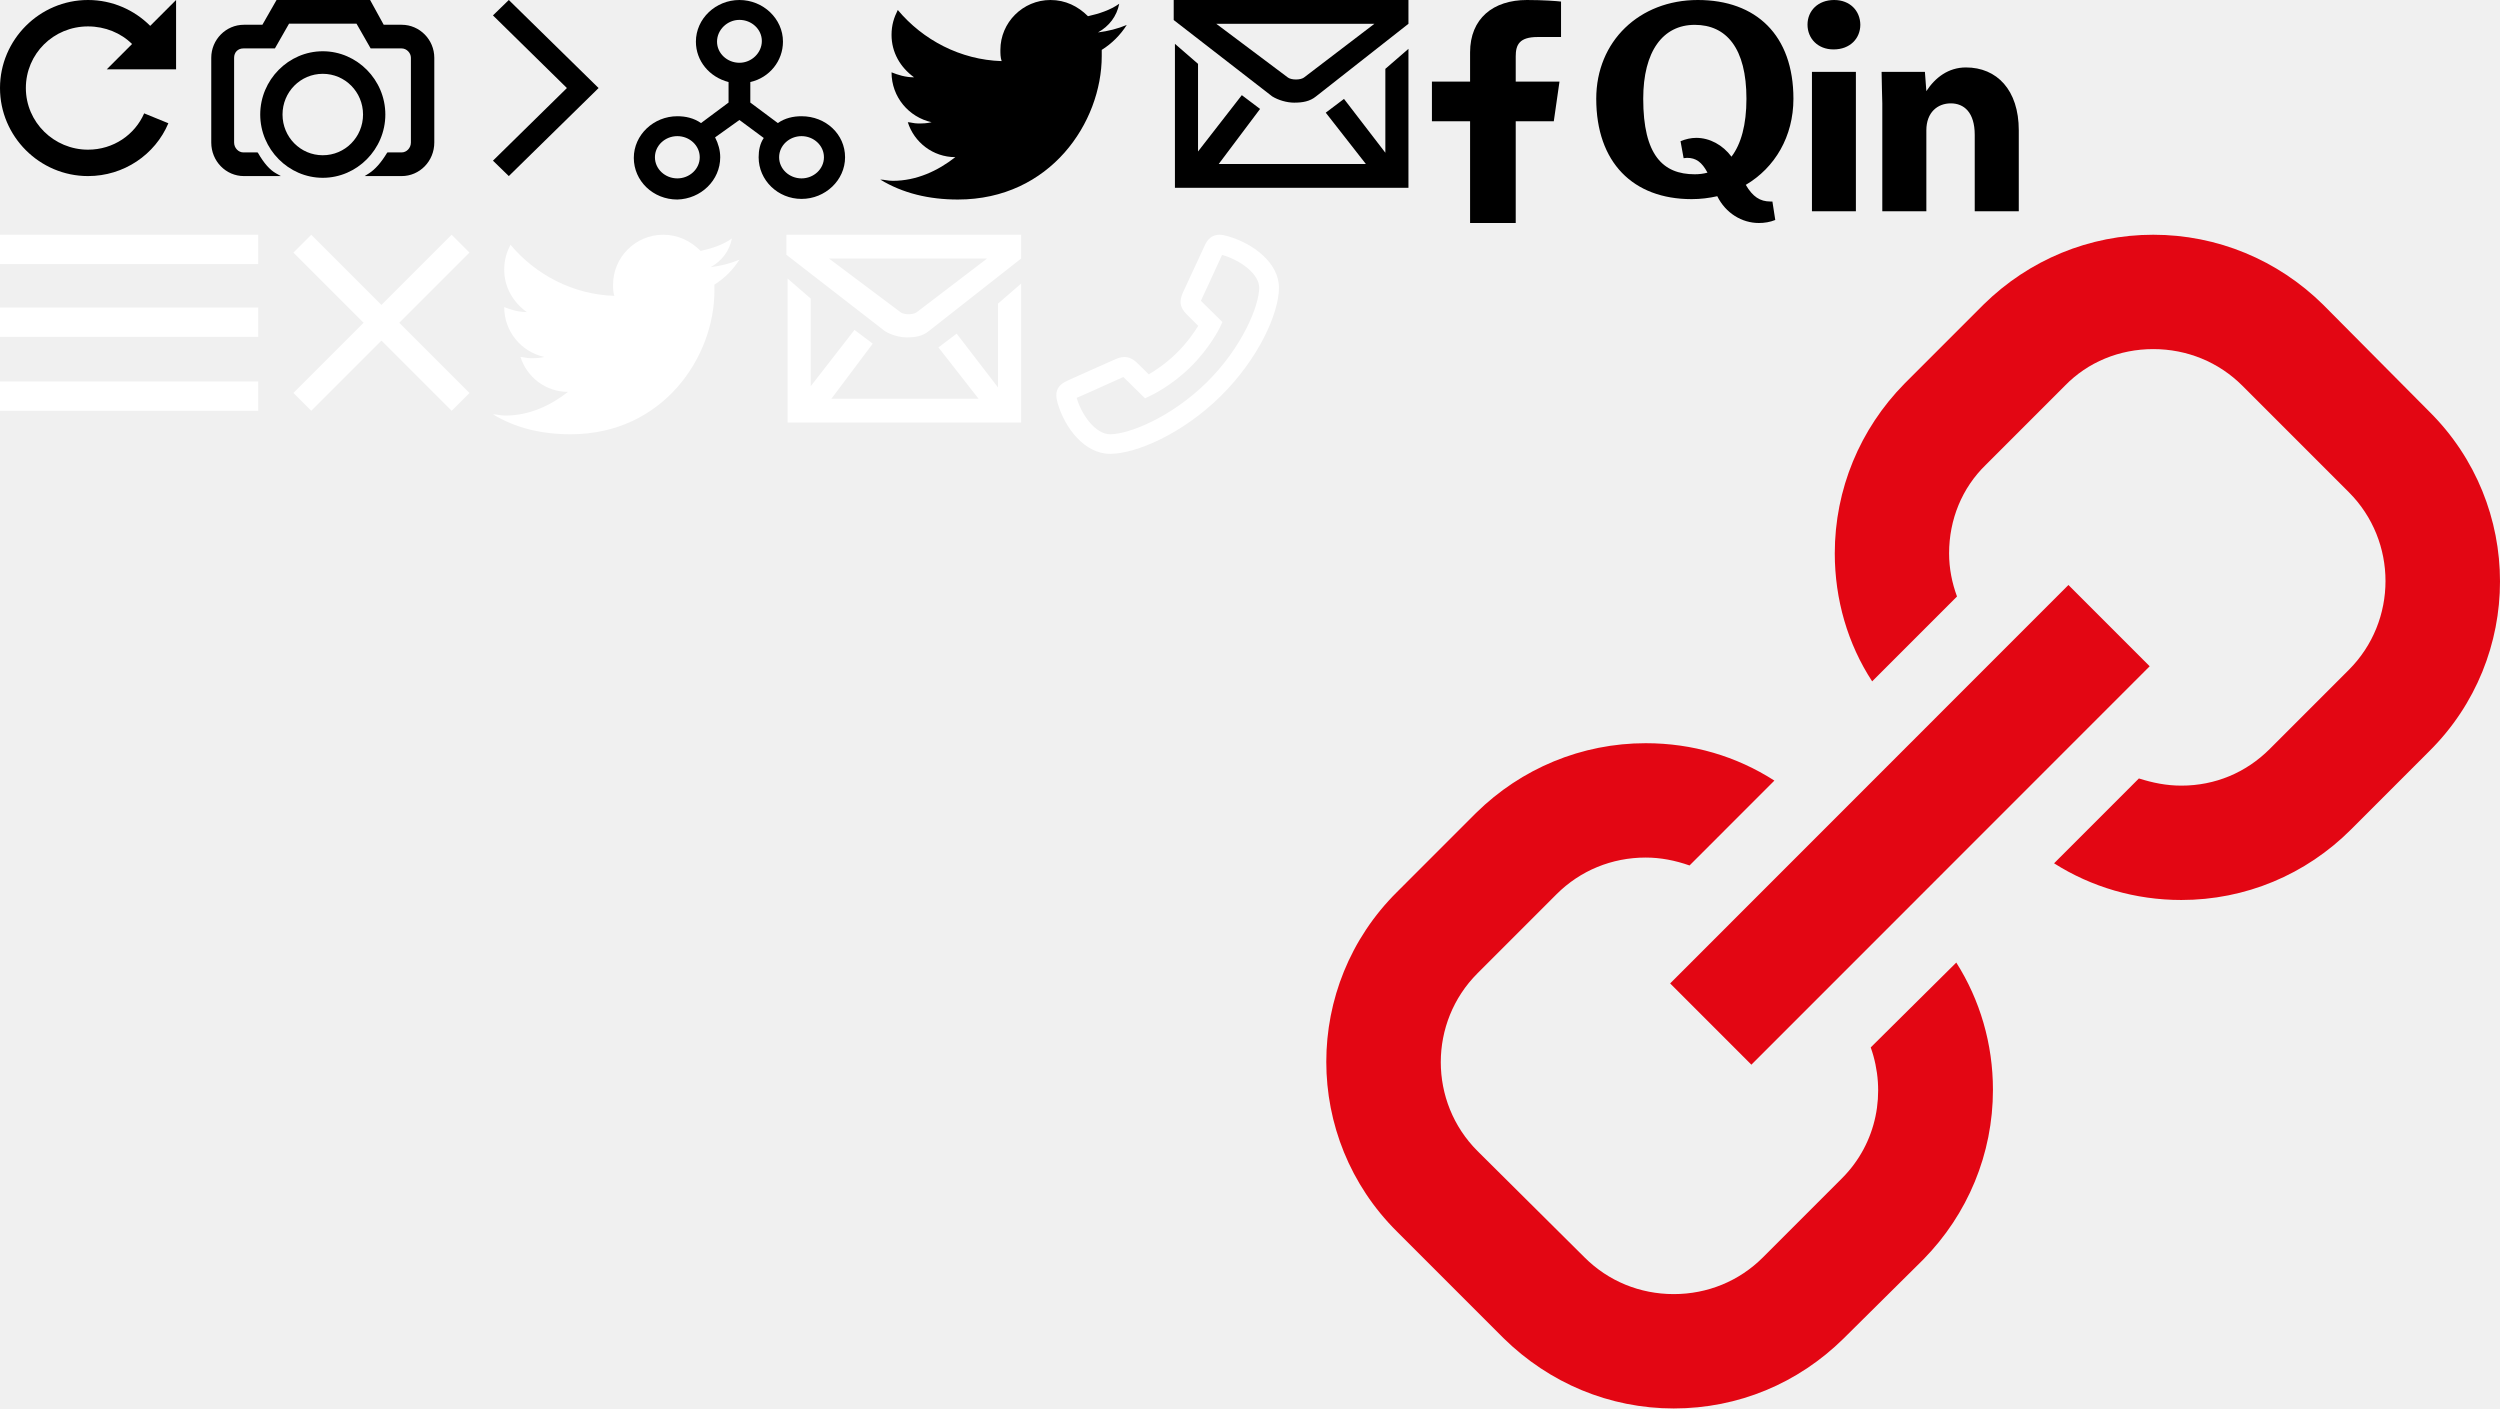
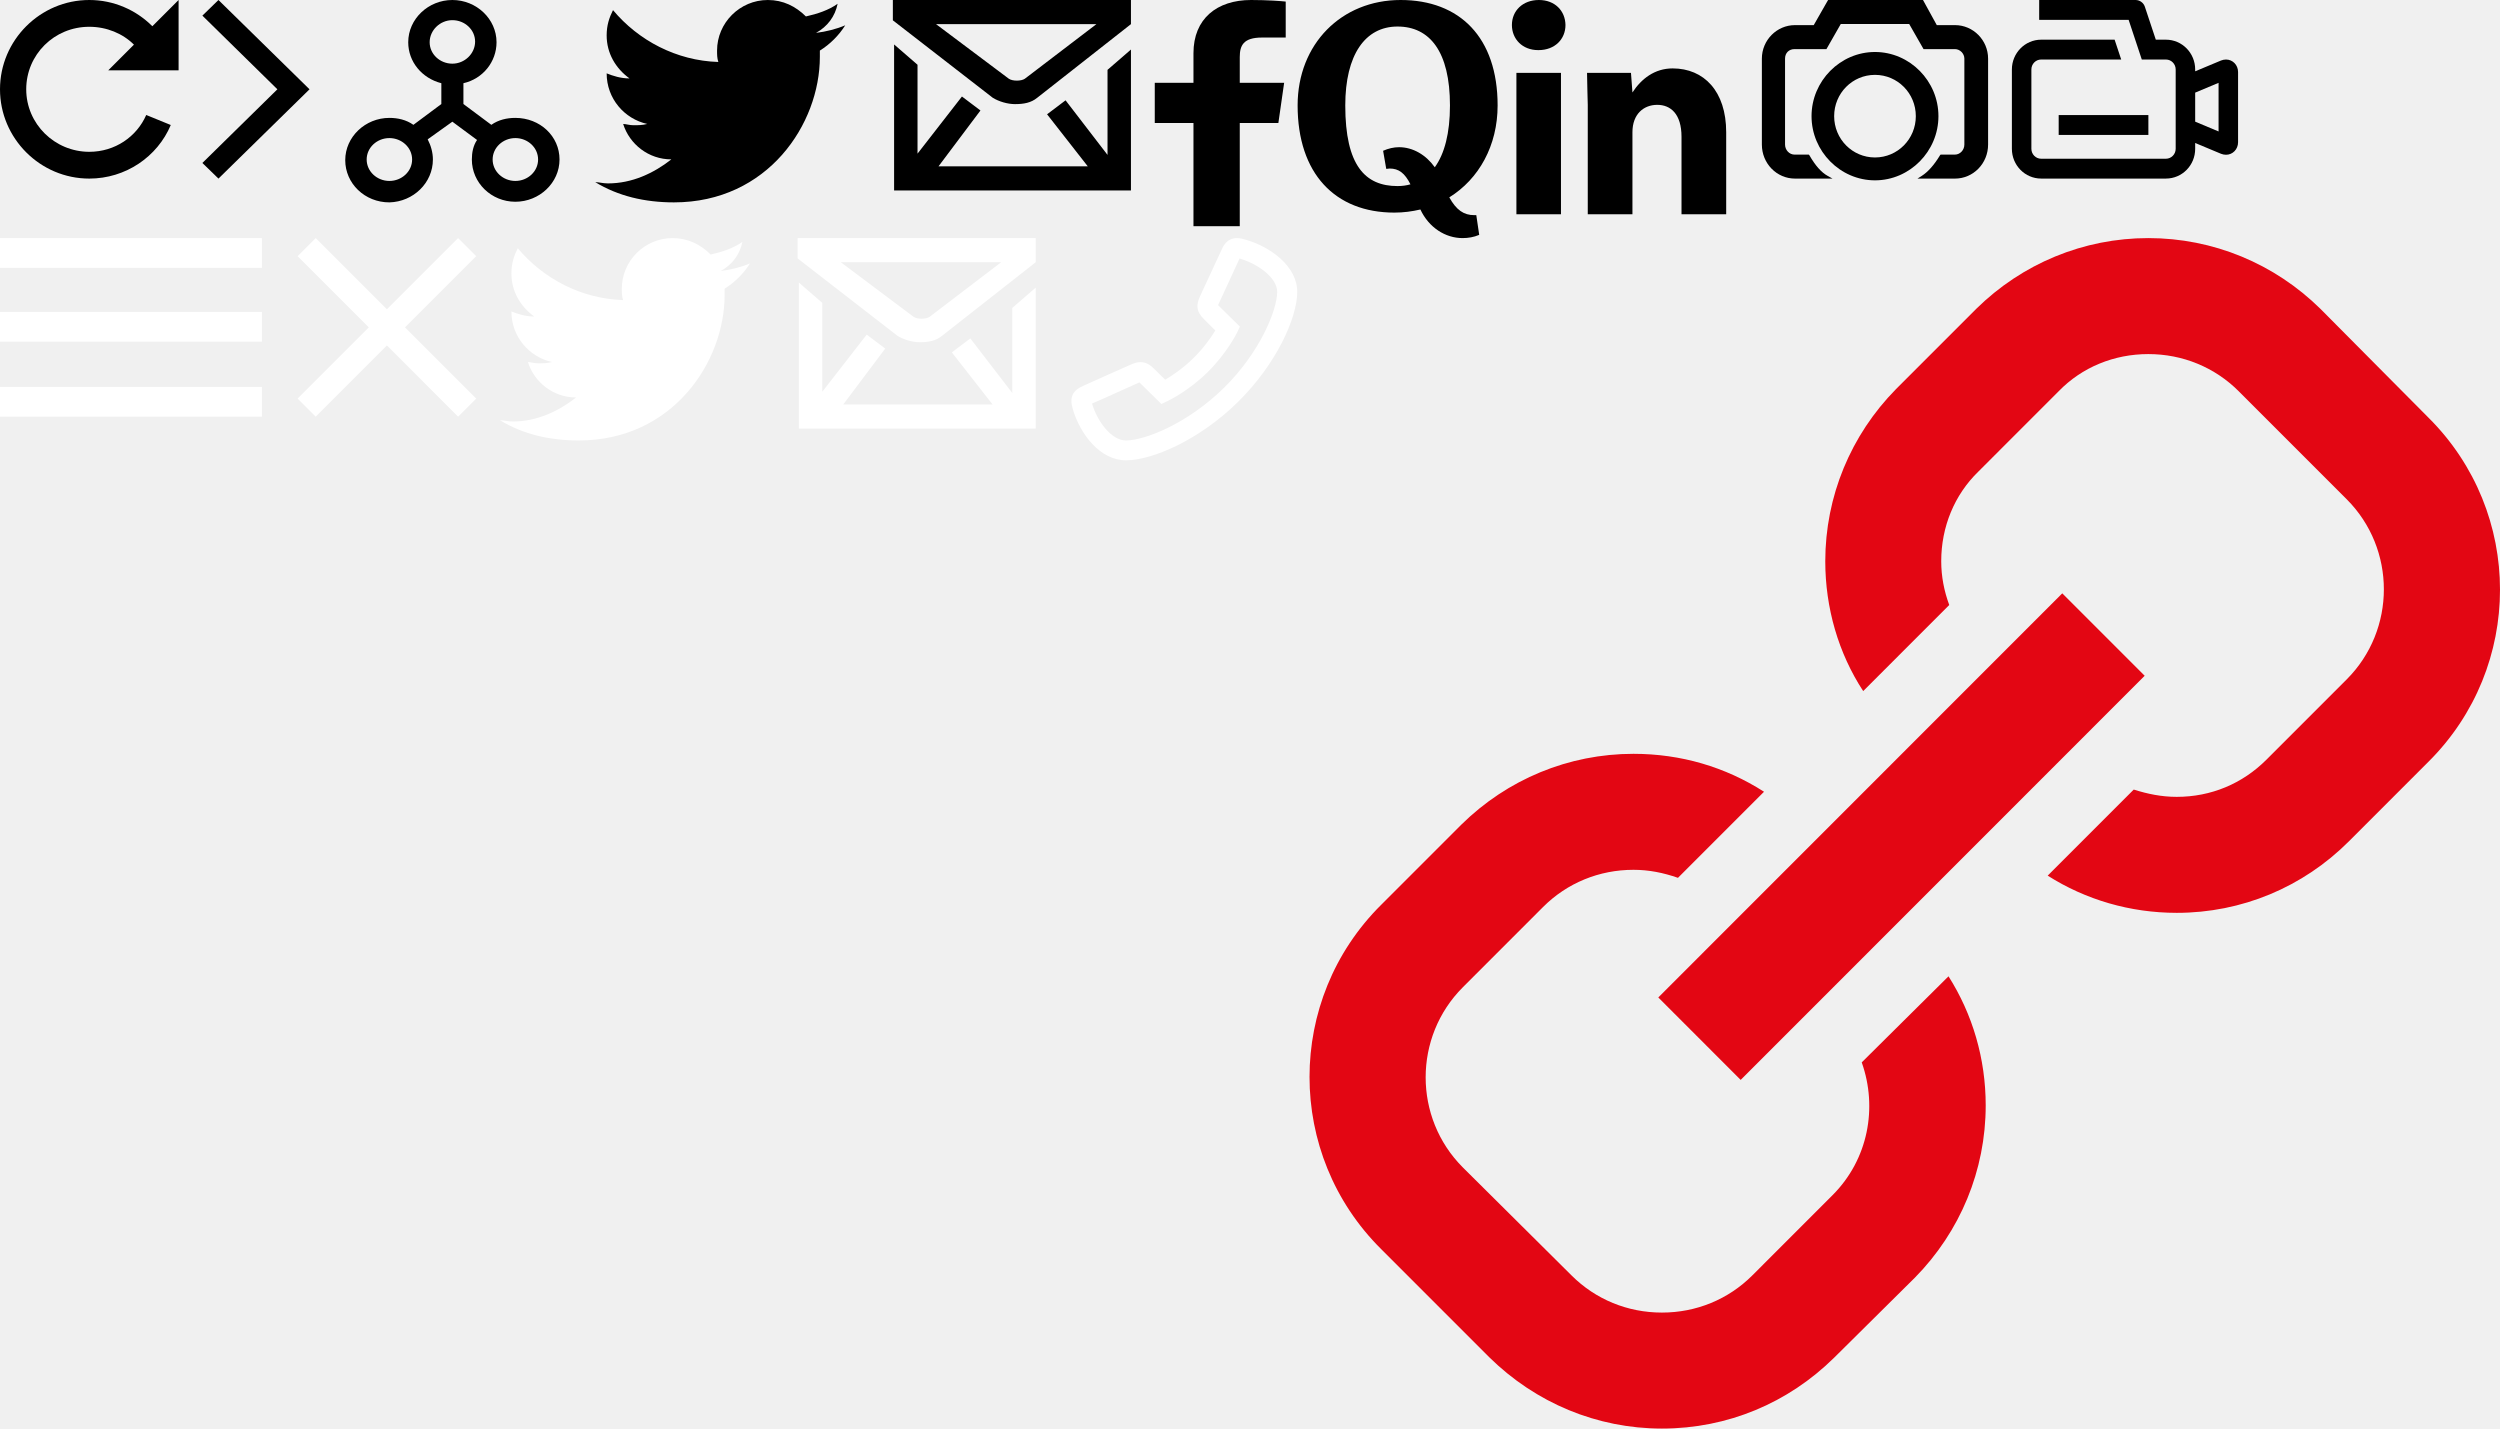
- <svg xmlns="http://www.w3.org/2000/svg" width="213px" height="120px" viewBox="0 0 213 120" version="1.1">
+ <svg xmlns="http://www.w3.org/2000/svg" width="210px" height="120px" viewBox="0 0 210 120" version="1.1">
  <defs />
  <g id="Page-1" stroke="none" stroke-width="1" fill="none" fill-rule="evenodd">
    <g id="sprite">
      <path d="M7.501,0 C3.375,0 0,3.376 0,7.501 C0,11.626 3.375,15.002 7.501,15.002 C10.548,15.002 13.22,13.174 14.345,10.501 L12.283,9.658 C11.486,11.486 9.657,12.752 7.501,12.752 C4.594,12.752 2.203,10.408 2.203,7.501 C2.203,4.595 4.547,2.25 7.501,2.25 C8.954,2.25 10.314,2.813 11.251,3.751 L9.095,5.907 L15.002,5.907 L15.002,0 L12.798,2.204 C11.439,0.844 9.564,0 7.501,0" id="reload-dark" fill="#000000" />
-       <g id="cam-dark" transform="translate(17, 0)" fill="#000000">
+       <g id="cam-dark" transform="translate(146.998, 0)" fill="#000000">
        <path d="M15.831,9.758 C15.831,6.804 13.421,4.367 10.501,4.367 C7.581,4.367 5.171,6.804 5.171,9.758 C5.171,12.711 7.581,15.149 10.501,15.149 C13.421,15.149 15.831,12.711 15.831,9.758 L15.831,9.758 Z M10.501,13.227 C8.6,13.227 7.071,11.68 7.071,9.758 C7.071,7.836 8.6,6.289 10.501,6.289 C12.401,6.289 13.931,7.836 13.931,9.758 C13.931,11.68 12.401,13.227 10.501,13.227 L10.501,13.227 Z" id="Fill-2" />
        <path d="M17.222,2.11 L15.692,2.11 L14.533,0 L6.561,0 L5.356,2.11 L3.78,2.11 C2.25,2.11 0.999,3.376 0.999,4.923 L0.999,12.142 C0.999,13.736 2.25,15.002 3.78,15.002 L6.932,15.002 L6.515,14.768 C6.005,14.486 5.495,13.924 4.985,13.033 L4.939,12.986 L3.734,12.986 C3.317,12.986 2.946,12.611 2.946,12.142 L2.946,4.923 C2.946,4.454 3.27,4.126 3.734,4.126 L6.422,4.126 L7.627,2.016 L13.374,2.016 L14.58,4.126 L17.221,4.126 C17.639,4.126 18.009,4.501 18.009,4.923 L18.009,12.142 C18.009,12.611 17.639,12.986 17.221,12.986 L16.016,12.986 L15.97,13.033 C15.46,13.877 14.95,14.439 14.44,14.768 L14.07,15.002 L17.222,15.002 C18.751,15.002 20.002,13.736 20.002,12.142 L20.002,4.923 C20.002,3.376 18.751,2.11 17.222,2.11" id="Fill-3" />
      </g>
-       <path d="M42,1.313 L48.3,7.501 L42,13.689 L43.35,15.002 L51,7.501 L43.35,0 L42,1.313" id="arrow-right-dark" fill="#000000" />
-       <path d="M68.291,9.903 C67.581,9.903 66.872,10.062 66.272,10.486 L63.927,8.738 L63.927,6.99 C65.563,6.62 66.709,5.19 66.709,3.548 C66.709,1.589 65.018,0 62.999,0 C60.981,0 59.291,1.589 59.291,3.548 C59.291,5.19 60.436,6.567 62.073,6.99 L62.073,8.738 L59.726,10.486 C59.127,10.062 58.418,9.903 57.708,9.903 C55.69,9.903 54,11.492 54,13.452 C54,15.411 55.636,17 57.708,17 C59.726,16.947 61.363,15.358 61.363,13.398 C61.363,12.816 61.2,12.233 60.926,11.704 L62.999,10.222 L65.072,11.757 C64.746,12.233 64.636,12.816 64.636,13.398 C64.636,15.358 66.272,16.947 68.291,16.947 C70.309,16.947 72,15.358 72,13.398 C72,11.439 70.364,9.903 68.291,9.903 L68.291,9.903 Z M59.618,13.398 C59.618,14.405 58.745,15.199 57.708,15.199 C56.672,15.199 55.8,14.405 55.8,13.398 C55.8,12.393 56.672,11.599 57.708,11.599 C58.745,11.599 59.618,12.393 59.618,13.398 L59.618,13.398 Z M62.999,1.694 C64.036,1.694 64.909,2.489 64.909,3.495 C64.909,4.502 64.036,5.348 62.999,5.348 C61.963,5.348 61.091,4.554 61.091,3.548 C61.091,2.542 61.963,1.694 62.999,1.694 L62.999,1.694 Z M70.2,13.398 C70.2,14.405 69.327,15.199 68.291,15.199 C67.254,15.199 66.381,14.405 66.381,13.398 C66.381,12.393 67.254,11.599 68.291,11.599 C69.327,11.599 70.2,12.393 70.2,13.398 L70.2,13.398 Z" id="share-dark" fill="#000000" />
+       <path d="M17,1.313 L23.3,7.501 L17,13.689 L18.35,15.002 L26,7.501 L18.35,0 L17,1.313" id="arrow-right-dark" fill="#000000" />
+       <path d="M43.291,9.903 C42.581,9.903 41.872,10.062 41.272,10.486 L38.927,8.738 L38.927,6.99 C40.563,6.62 41.709,5.19 41.709,3.548 C41.709,1.589 40.018,0 37.999,0 C35.981,0 34.291,1.589 34.291,3.548 C34.291,5.19 35.436,6.567 37.073,6.99 L37.073,8.738 L34.726,10.486 C34.127,10.062 33.418,9.903 32.708,9.903 C30.69,9.903 29,11.492 29,13.452 C29,15.411 30.636,17 32.708,17 C34.726,16.947 36.363,15.358 36.363,13.398 C36.363,12.816 36.2,12.233 35.926,11.704 L37.999,10.222 L40.072,11.757 C39.746,12.233 39.636,12.816 39.636,13.398 C39.636,15.358 41.272,16.947 43.291,16.947 C45.309,16.947 47,15.358 47,13.398 C47,11.439 45.364,9.903 43.291,9.903 L43.291,9.903 Z M34.618,13.398 C34.618,14.405 33.745,15.199 32.708,15.199 C31.672,15.199 30.8,14.405 30.8,13.398 C30.8,12.393 31.672,11.599 32.708,11.599 C33.745,11.599 34.618,12.393 34.618,13.398 L34.618,13.398 Z M37.999,1.694 C39.036,1.694 39.909,2.489 39.909,3.495 C39.909,4.502 39.036,5.348 37.999,5.348 C36.963,5.348 36.091,4.554 36.091,3.548 C36.091,2.542 36.963,1.694 37.999,1.694 L37.999,1.694 Z M45.2,13.398 C45.2,14.405 44.327,15.199 43.291,15.199 C42.254,15.199 41.381,14.405 41.381,13.398 C41.381,12.393 42.254,11.599 43.291,11.599 C44.327,11.599 45.2,12.393 45.2,13.398 L45.2,13.398 Z" id="share-dark" fill="#000000" />
      <path d="M0,35 L22.001,35 L22.001,32.5 L0,32.5 L0,35 Z M0,28.7 L22.001,28.7 L22.001,26.2 L0,26.2 L0,28.7 Z M0,22.5 L22.001,22.5 L22.001,20 L0,20 L0,22.5 Z" id="menu-white" fill="#FFFFFF" />
      <path d="M34.02,27.5 L40,33.48 L38.48,35 L32.5,29.02 L26.52,35 L25,33.48 L30.98,27.5 L25,21.52 L26.52,20 L32.5,25.98 L38.48,20 L40,21.52 L34.02,27.5" id="close-white" fill="#FFFFFF" />
-       <path d="M93.868,4.25 L93.868,4.781 C93.868,10.412 89.497,17 81.609,17 C79.157,17 76.918,16.469 75,15.3 C75.319,15.3 75.639,15.406 76.066,15.406 C78.091,15.406 79.903,14.556 81.395,13.388 C79.477,13.388 77.878,12.113 77.345,10.412 C77.558,10.412 77.878,10.519 78.198,10.519 C78.624,10.519 78.944,10.519 79.37,10.412 C77.452,9.987 75.959,8.287 75.959,6.162 C76.492,6.375 77.132,6.587 77.878,6.587 C76.705,5.737 75.959,4.462 75.959,2.975 C75.959,2.125 76.173,1.487 76.492,0.85 C78.624,3.4 81.822,5.1 85.34,5.206 C85.233,4.887 85.233,4.569 85.233,4.25 C85.233,1.913 87.152,0 89.497,0 C90.776,0 91.842,0.531 92.696,1.381 C93.655,1.169 94.614,0.85 95.36,0.319 C95.147,1.381 94.507,2.231 93.548,2.762 C94.401,2.656 95.254,2.444 96,2.125 C95.467,2.975 94.721,3.719 93.868,4.25" id="twitter-dark" fill="#000000" />
+       <path d="M68.868,4.25 L68.868,4.781 C68.868,10.412 64.497,17 56.609,17 C54.157,17 51.918,16.469 50,15.3 C50.319,15.3 50.639,15.406 51.066,15.406 C53.091,15.406 54.903,14.556 56.395,13.388 C54.477,13.388 52.878,12.113 52.345,10.412 C52.558,10.412 52.878,10.519 53.198,10.519 C53.624,10.519 53.944,10.519 54.37,10.412 C52.452,9.987 50.959,8.287 50.959,6.162 C51.492,6.375 52.132,6.587 52.878,6.587 C51.705,5.737 50.959,4.462 50.959,2.975 C50.959,2.125 51.173,1.487 51.492,0.85 C53.624,3.4 56.822,5.1 60.34,5.206 C60.233,4.887 60.233,4.569 60.233,4.25 C60.233,1.913 62.152,0 64.497,0 C65.776,0 66.842,0.531 67.696,1.381 C68.655,1.169 69.614,0.85 70.36,0.319 C70.147,1.381 69.507,2.231 68.548,2.762 C69.401,2.656 70.254,2.444 71,2.125 C70.467,2.975 69.721,3.719 68.868,4.25" id="twitter-dark" fill="#000000" />
      <path d="M60.868,24.25 L60.868,24.781 C60.868,30.412 56.497,37 48.609,37 C46.157,37 43.918,36.469 42,35.3 C42.319,35.3 42.639,35.406 43.066,35.406 C45.091,35.406 46.903,34.556 48.395,33.388 C46.477,33.388 44.878,32.113 44.345,30.412 C44.558,30.412 44.878,30.519 45.198,30.519 C45.624,30.519 45.944,30.519 46.37,30.412 C44.452,29.987 42.959,28.287 42.959,26.162 C43.492,26.375 44.132,26.587 44.878,26.587 C43.705,25.737 42.959,24.462 42.959,22.975 C42.959,22.125 43.173,21.487 43.492,20.85 C45.624,23.4 48.822,25.1 52.34,25.206 C52.233,24.887 52.233,24.569 52.233,24.25 C52.233,21.913 54.152,20 56.497,20 C57.776,20 58.842,20.531 59.696,21.381 C60.655,21.169 61.614,20.85 62.36,20.319 C62.147,21.381 61.507,22.231 60.548,22.762 C61.401,22.656 62.254,22.444 63,22.125 C62.467,22.975 61.721,23.719 60.868,24.25" id="twitter-white" fill="#FFFFFF" />
-       <path d="M120,0 L120,2.027 L112.125,8.213 C111.606,8.64 110.984,8.746 110.259,8.746 C109.637,8.746 108.912,8.533 108.393,8.213 L100,1.707 L100,0 L120,0 L120,0 Z M118.032,5.866 L120,4.16 L120,16 L100.104,16 L100.104,3.734 L102.072,5.44 L102.072,12.906 L105.803,8.107 L107.358,9.28 L103.834,13.973 L116.373,13.973 L112.954,9.6 L114.508,8.427 L118.032,13.013 L118.032,5.866 L118.032,5.866 Z M117.099,2.027 L103.626,2.027 L109.741,6.613 C110.051,6.826 110.778,6.826 111.088,6.613 L117.099,2.027 L117.099,2.027 Z" id="email-dark" fill="#000000" />
+       <path d="M95,0 L95,2.027 L87.125,8.213 C86.606,8.64 85.984,8.746 85.259,8.746 C84.637,8.746 83.912,8.533 83.393,8.213 L75,1.707 L75,0 L95,0 L95,0 Z M93.032,5.866 L95,4.16 L95,16 L75.104,16 L75.104,3.734 L77.072,5.44 L77.072,12.906 L80.803,8.107 L82.358,9.28 L78.834,13.973 L91.373,13.973 L87.954,9.6 L89.508,8.427 L93.032,13.013 L93.032,5.866 L93.032,5.866 Z M92.099,2.027 L78.626,2.027 L84.741,6.613 C85.051,6.826 85.778,6.826 86.088,6.613 L92.099,2.027 L92.099,2.027 Z" id="email-dark" fill="#000000" />
      <path d="M87,20 L87,22.027 L79.125,28.213 C78.606,28.64 77.984,28.746 77.259,28.746 C76.637,28.746 75.912,28.533 75.393,28.213 L67,21.707 L67,20 L87,20 L87,20 Z M85.032,25.866 L87,24.16 L87,36 L67.104,36 L67.104,23.734 L69.072,25.44 L69.072,32.906 L72.803,28.107 L74.358,29.28 L70.834,33.973 L83.373,33.973 L79.954,29.6 L81.508,28.427 L85.032,33.013 L85.032,25.866 L85.032,25.866 Z M84.099,22.027 L70.626,22.027 L76.741,26.613 C77.051,26.826 77.778,26.826 78.088,26.613 L84.099,22.027 L84.099,22.027 Z" id="email-white" fill="#FFFFFF" />
-       <path d="M129.14,19 L129.14,10.334 L132.383,10.334 L132.868,6.955 L129.14,6.955 L129.14,4.799 C129.14,3.822 129.442,3.154 131.006,3.154 L133,3.154 L133,0.133 C132.655,0.092 131.471,0 130.094,0 C127.219,0 125.251,1.574 125.251,4.465 L125.251,6.955 L122,6.955 L122,10.334 L125.251,10.334 L125.251,19 L129.14,19" id="facebook-dark" fill="#000000" />
+       <path d="M104.14,19 L104.14,10.334 L107.383,10.334 L107.868,6.955 L104.14,6.955 L104.14,4.799 C104.14,3.822 104.442,3.154 106.006,3.154 L108,3.154 L108,0.133 C107.655,0.092 106.471,0 105.094,0 C102.219,0 100.251,1.574 100.251,4.465 L100.251,6.955 L97,6.955 L97,10.334 L100.251,10.334 L100.251,19 L104.14,19" id="facebook-dark" fill="#000000" />
      <path d="M94.583,38.667 L94.615,38.667 C96.827,38.646 100.754,36.948 103.982,33.771 C107.221,30.583 108.947,26.719 108.968,24.552 C108.989,22.375 106.724,20.729 104.607,20.125 C104.385,20.062 104.141,20 103.908,20 C103.04,20 102.733,20.698 102.585,21.042 C102.278,21.719 101.855,22.625 101.484,23.417 C101.22,23.979 100.976,24.5 100.807,24.875 C100.489,25.583 100.437,26.135 101.146,26.823 L102.088,27.76 C101.76,28.302 101.146,29.198 100.246,30.083 C99.346,30.969 98.425,31.573 97.875,31.896 L96.933,30.969 C96.753,30.792 96.372,30.417 95.801,30.417 C95.483,30.417 95.208,30.531 94.943,30.646 C94.573,30.812 94.033,31.052 93.461,31.302 C92.657,31.667 91.736,32.083 91.048,32.385 C90.074,32.802 89.82,33.365 90.117,34.375 C90.73,36.448 92.392,38.667 94.583,38.667 L94.583,38.667 Z M91.736,33.896 C92.435,33.594 93.355,33.188 94.17,32.812 C94.742,32.562 95.261,32.323 95.631,32.156 C95.663,32.146 95.695,32.135 95.716,32.125 C95.726,32.125 95.726,32.135 95.737,32.146 L97.558,33.938 L98.097,33.677 C98.161,33.646 99.812,32.865 101.442,31.26 C103.062,29.656 103.866,28.031 103.898,27.969 L104.152,27.438 L102.342,25.656 C102.331,25.646 102.321,25.635 102.321,25.625 C102.331,25.604 102.342,25.583 102.352,25.552 C102.522,25.177 102.755,24.667 103.019,24.115 C103.39,23.312 103.813,22.406 104.12,21.719 L104.131,21.719 C105.687,22.167 107.295,23.344 107.285,24.531 C107.264,26.062 105.856,29.583 102.797,32.594 C99.727,35.604 96.16,36.99 94.594,37 L94.583,37 C93.377,37 92.191,35.438 91.736,33.917 L91.736,33.896 L91.736,33.896 Z" id="phone-white" fill="#FFFFFF" />
-       <path d="M156.936,100.392 L150.198,107.132 C148.176,109.154 145.481,110.257 142.602,110.257 C139.723,110.257 137.028,109.154 135.006,107.132 L125.879,98.064 C121.714,93.897 121.714,87.096 125.879,82.929 L132.617,76.189 C134.639,74.167 137.334,73.064 140.213,73.064 C141.499,73.064 142.724,73.309 143.949,73.738 L151.178,66.507 C147.931,64.424 144.194,63.321 140.213,63.321 C134.761,63.321 129.616,65.466 125.757,69.265 L119.018,76.005 C110.994,83.971 110.994,96.961 119.018,104.926 L128.084,113.995 C132.005,117.855 137.15,120 142.602,120 C148.115,120 153.199,117.855 157.058,114.056 L163.858,107.316 C167.655,103.456 169.799,98.309 169.799,92.855 C169.799,88.934 168.697,85.196 166.675,82.01 L159.386,89.24 C160.734,93.039 159.937,97.39 156.936,100.392 L156.936,100.392 Z M206.982,35.074 L197.916,25.944 C194.057,22.145 188.911,20 183.459,20 C178.008,20 172.862,22.145 169.003,25.944 L162.265,32.684 C158.467,36.544 156.323,41.691 156.323,47.145 C156.323,51.066 157.426,54.865 159.508,58.051 L166.737,50.821 C166.308,49.657 166.063,48.431 166.063,47.145 C166.063,44.265 167.165,41.569 169.187,39.608 L175.925,32.868 C177.885,30.846 180.58,29.743 183.459,29.743 C186.338,29.743 189.034,30.846 191.055,32.868 L200.121,41.936 C204.286,46.103 204.286,52.904 200.121,57.071 L193.383,63.811 C191.361,65.833 188.727,66.936 185.848,66.936 C184.562,66.936 183.398,66.691 182.234,66.324 L175.006,73.554 C178.191,75.576 181.928,76.679 185.848,76.679 C191.3,76.679 196.446,74.534 200.305,70.674 L206.982,63.995 C215.006,56.029 215.006,43.039 206.982,35.074 L206.982,35.074 Z M183.153,56.765 L176.231,49.841 L142.296,83.787 L149.217,90.711 L183.153,56.765 Z" id="link-red-lrg" fill="#E30613" />
-       <path d="M150.831,17.168 C149.959,17.168 149.331,16.763 148.741,15.75 C151.225,14.287 152.8,11.626 152.8,8.414 C152.8,2.992 149.622,0 144.653,0 C139.684,0 136,3.507 136,8.414 C136,13.836 139.131,16.966 144.128,16.966 C144.887,16.966 145.619,16.874 146.312,16.717 C147.025,18.162 148.412,19 149.856,19 C150.325,19 150.803,18.926 151.253,18.742 L151.009,17.168 L150.831,17.168 Z M144.522,11.746 C144.072,11.746 143.622,11.847 143.181,12.031 L143.444,13.477 C143.547,13.477 143.65,13.449 143.734,13.449 C144.494,13.449 145,13.808 145.478,14.71 C145.141,14.802 144.775,14.848 144.391,14.848 C141.681,14.848 140.003,13.219 140.003,8.414 C140.003,4.363 141.681,2.117 144.391,2.117 C147.091,2.117 148.797,4.106 148.797,8.414 C148.797,10.632 148.338,12.28 147.522,13.348 C146.781,12.354 145.675,11.746 144.522,11.746 L144.522,11.746 Z" id="quora-dark" fill="#000000" />
-       <path d="M154.378,6.123 L154.378,18 L158.122,18 L158.122,6.123 L154.378,6.123 Z M164.125,11.105 C164.125,9.57 165.083,8.807 166.208,8.807 C167.333,8.807 168.247,9.57 168.247,11.491 L168.247,18 L172,18 L172,11.105 C172,7.658 170.128,5.746 167.5,5.746 C165.997,5.746 164.872,6.616 164.125,7.766 L164.002,6.123 L160.311,6.123 C160.311,6.527 160.372,8.807 160.372,8.807 L160.372,18 L164.125,18 L164.125,11.105 Z M156.232,4.21 C157.621,4.21 158.5,3.277 158.5,2.101 C158.482,0.916 157.621,0 156.268,0 C154.896,0 154,0.916 154,2.101 C154,3.277 154.879,4.21 156.206,4.21 L156.232,4.21 L156.232,4.21 Z" id="linkedin-dark" fill="#000000" />
+       <path d="M153.936,100.392 L147.198,107.132 C145.176,109.154 142.481,110.257 139.602,110.257 C136.723,110.257 134.028,109.154 132.006,107.132 L122.879,98.064 C118.714,93.897 118.714,87.096 122.879,82.929 L129.617,76.189 C131.639,74.167 134.334,73.064 137.213,73.064 C138.499,73.064 139.724,73.309 140.949,73.738 L148.178,66.507 C144.931,64.424 141.194,63.321 137.213,63.321 C131.761,63.321 126.616,65.466 122.757,69.265 L116.018,76.005 C107.994,83.971 107.994,96.961 116.018,104.926 L125.084,113.995 C129.005,117.855 134.15,120 139.602,120 C145.115,120 150.199,117.855 154.058,114.056 L160.858,107.316 C164.655,103.456 166.799,98.309 166.799,92.855 C166.799,88.934 165.697,85.196 163.675,82.01 L156.386,89.24 C157.734,93.039 156.937,97.39 153.936,100.392 L153.936,100.392 Z M203.982,35.074 L194.916,25.944 C191.057,22.145 185.911,20 180.459,20 C175.008,20 169.862,22.145 166.003,25.944 L159.265,32.684 C155.467,36.544 153.323,41.691 153.323,47.145 C153.323,51.066 154.426,54.865 156.508,58.051 L163.737,50.821 C163.308,49.657 163.063,48.431 163.063,47.145 C163.063,44.265 164.165,41.569 166.187,39.608 L172.925,32.868 C174.885,30.846 177.58,29.743 180.459,29.743 C183.338,29.743 186.034,30.846 188.055,32.868 L197.121,41.936 C201.286,46.103 201.286,52.904 197.121,57.071 L190.383,63.811 C188.361,65.833 185.727,66.936 182.848,66.936 C181.562,66.936 180.398,66.691 179.234,66.324 L172.006,73.554 C175.191,75.576 178.928,76.679 182.848,76.679 C188.3,76.679 193.446,74.534 197.305,70.674 L203.982,63.995 C212.006,56.029 212.006,43.039 203.982,35.074 L203.982,35.074 Z M180.153,56.765 L173.231,49.841 L139.296,83.787 L146.217,90.711 L180.153,56.765 Z" id="link-red-lrg" fill="#E30613" />
+       <path d="M186.985,5 C186.841,5 186.698,5.031 186.565,5.083 L184.395,5.99 L184.395,5.833 C184.395,4.458 183.299,3.333 181.938,3.333 L181.088,3.333 L180.167,0.562 C180.054,0.229 179.737,0 179.389,0 L171.291,0 L171.291,1.667 L178.805,1.667 L179.911,5 L181.938,5 C182.388,5 182.757,5.375 182.757,5.833 L182.757,12.5 C182.757,12.958 182.388,13.333 181.938,13.333 L171.455,13.333 C171.004,13.333 170.636,12.958 170.636,12.5 L170.636,5.833 C170.636,5.375 171.004,5 171.455,5 L178.181,5 L177.628,3.333 L171.455,3.333 C170.104,3.333 168.998,4.458 168.998,5.833 L168.998,12.5 C168.998,13.885 170.104,15 171.455,15 L181.938,15 C183.299,15 184.395,13.885 184.395,12.5 L184.395,12.01 L186.565,12.917 C186.698,12.969 186.841,13 186.985,13 C187.548,13 187.998,12.542 187.998,11.948 L187.998,6.052 C187.998,5.458 187.548,5 186.985,5 L186.985,5 Z M186.36,11.042 L184.395,10.219 L184.395,7.781 L186.36,6.958 L186.36,11.042 Z M180.464,11.333 L180.464,9.667 L172.929,9.667 L172.929,11.333 L180.464,11.333 Z" id="video-dark" fill="#000000" />
+       <path d="M123.831,18.072 C122.959,18.072 122.331,17.645 121.741,16.579 C124.225,15.039 125.8,12.238 125.8,8.857 C125.8,3.149 122.622,0 117.653,0 C112.684,0 109,3.692 109,8.857 C109,14.564 112.131,17.859 117.128,17.859 C117.888,17.859 118.619,17.762 119.312,17.597 C120.025,19.118 121.412,20 122.856,20 C123.325,20 123.803,19.922 124.253,19.729 L124.009,18.072 L123.831,18.072 Z M117.522,12.364 C117.072,12.364 116.622,12.471 116.181,12.665 L116.444,14.186 C116.547,14.186 116.65,14.157 116.734,14.157 C117.494,14.157 118,14.535 118.478,15.484 C118.141,15.581 117.775,15.63 117.391,15.63 C114.681,15.63 113.003,13.915 113.003,8.857 C113.003,4.593 114.681,2.229 117.391,2.229 C120.091,2.229 121.797,4.322 121.797,8.857 C121.797,11.192 121.338,12.926 120.522,14.05 C119.781,13.004 118.675,12.364 117.522,12.364 L117.522,12.364 Z" id="quora-dark" fill="#000000" />
+       <path d="M131.5,2.101 C131.482,0.916 130.621,0 129.268,0 C127.896,0 127,0.916 127,2.101 C127,3.277 127.879,4.21 129.206,4.21 L129.232,4.21 C130.621,4.21 131.5,3.277 131.5,2.101 L131.5,2.101 Z M127.378,6.123 L127.378,18 L131.122,18 L131.122,6.123 L127.378,6.123 Z M137.125,11.105 C137.125,9.57 138.083,8.807 139.208,8.807 C140.333,8.807 141.247,9.57 141.247,11.491 L141.247,18 L145,18 L145,11.105 C145,7.658 143.128,5.746 140.5,5.746 C138.997,5.746 137.872,6.616 137.125,7.766 L137.002,6.123 L133.311,6.123 C133.311,6.527 133.372,8.807 133.372,8.807 L133.372,18 L137.125,18 L137.125,11.105 Z" id="linkedin-dark" fill="#000000" />
    </g>
  </g>
</svg>
